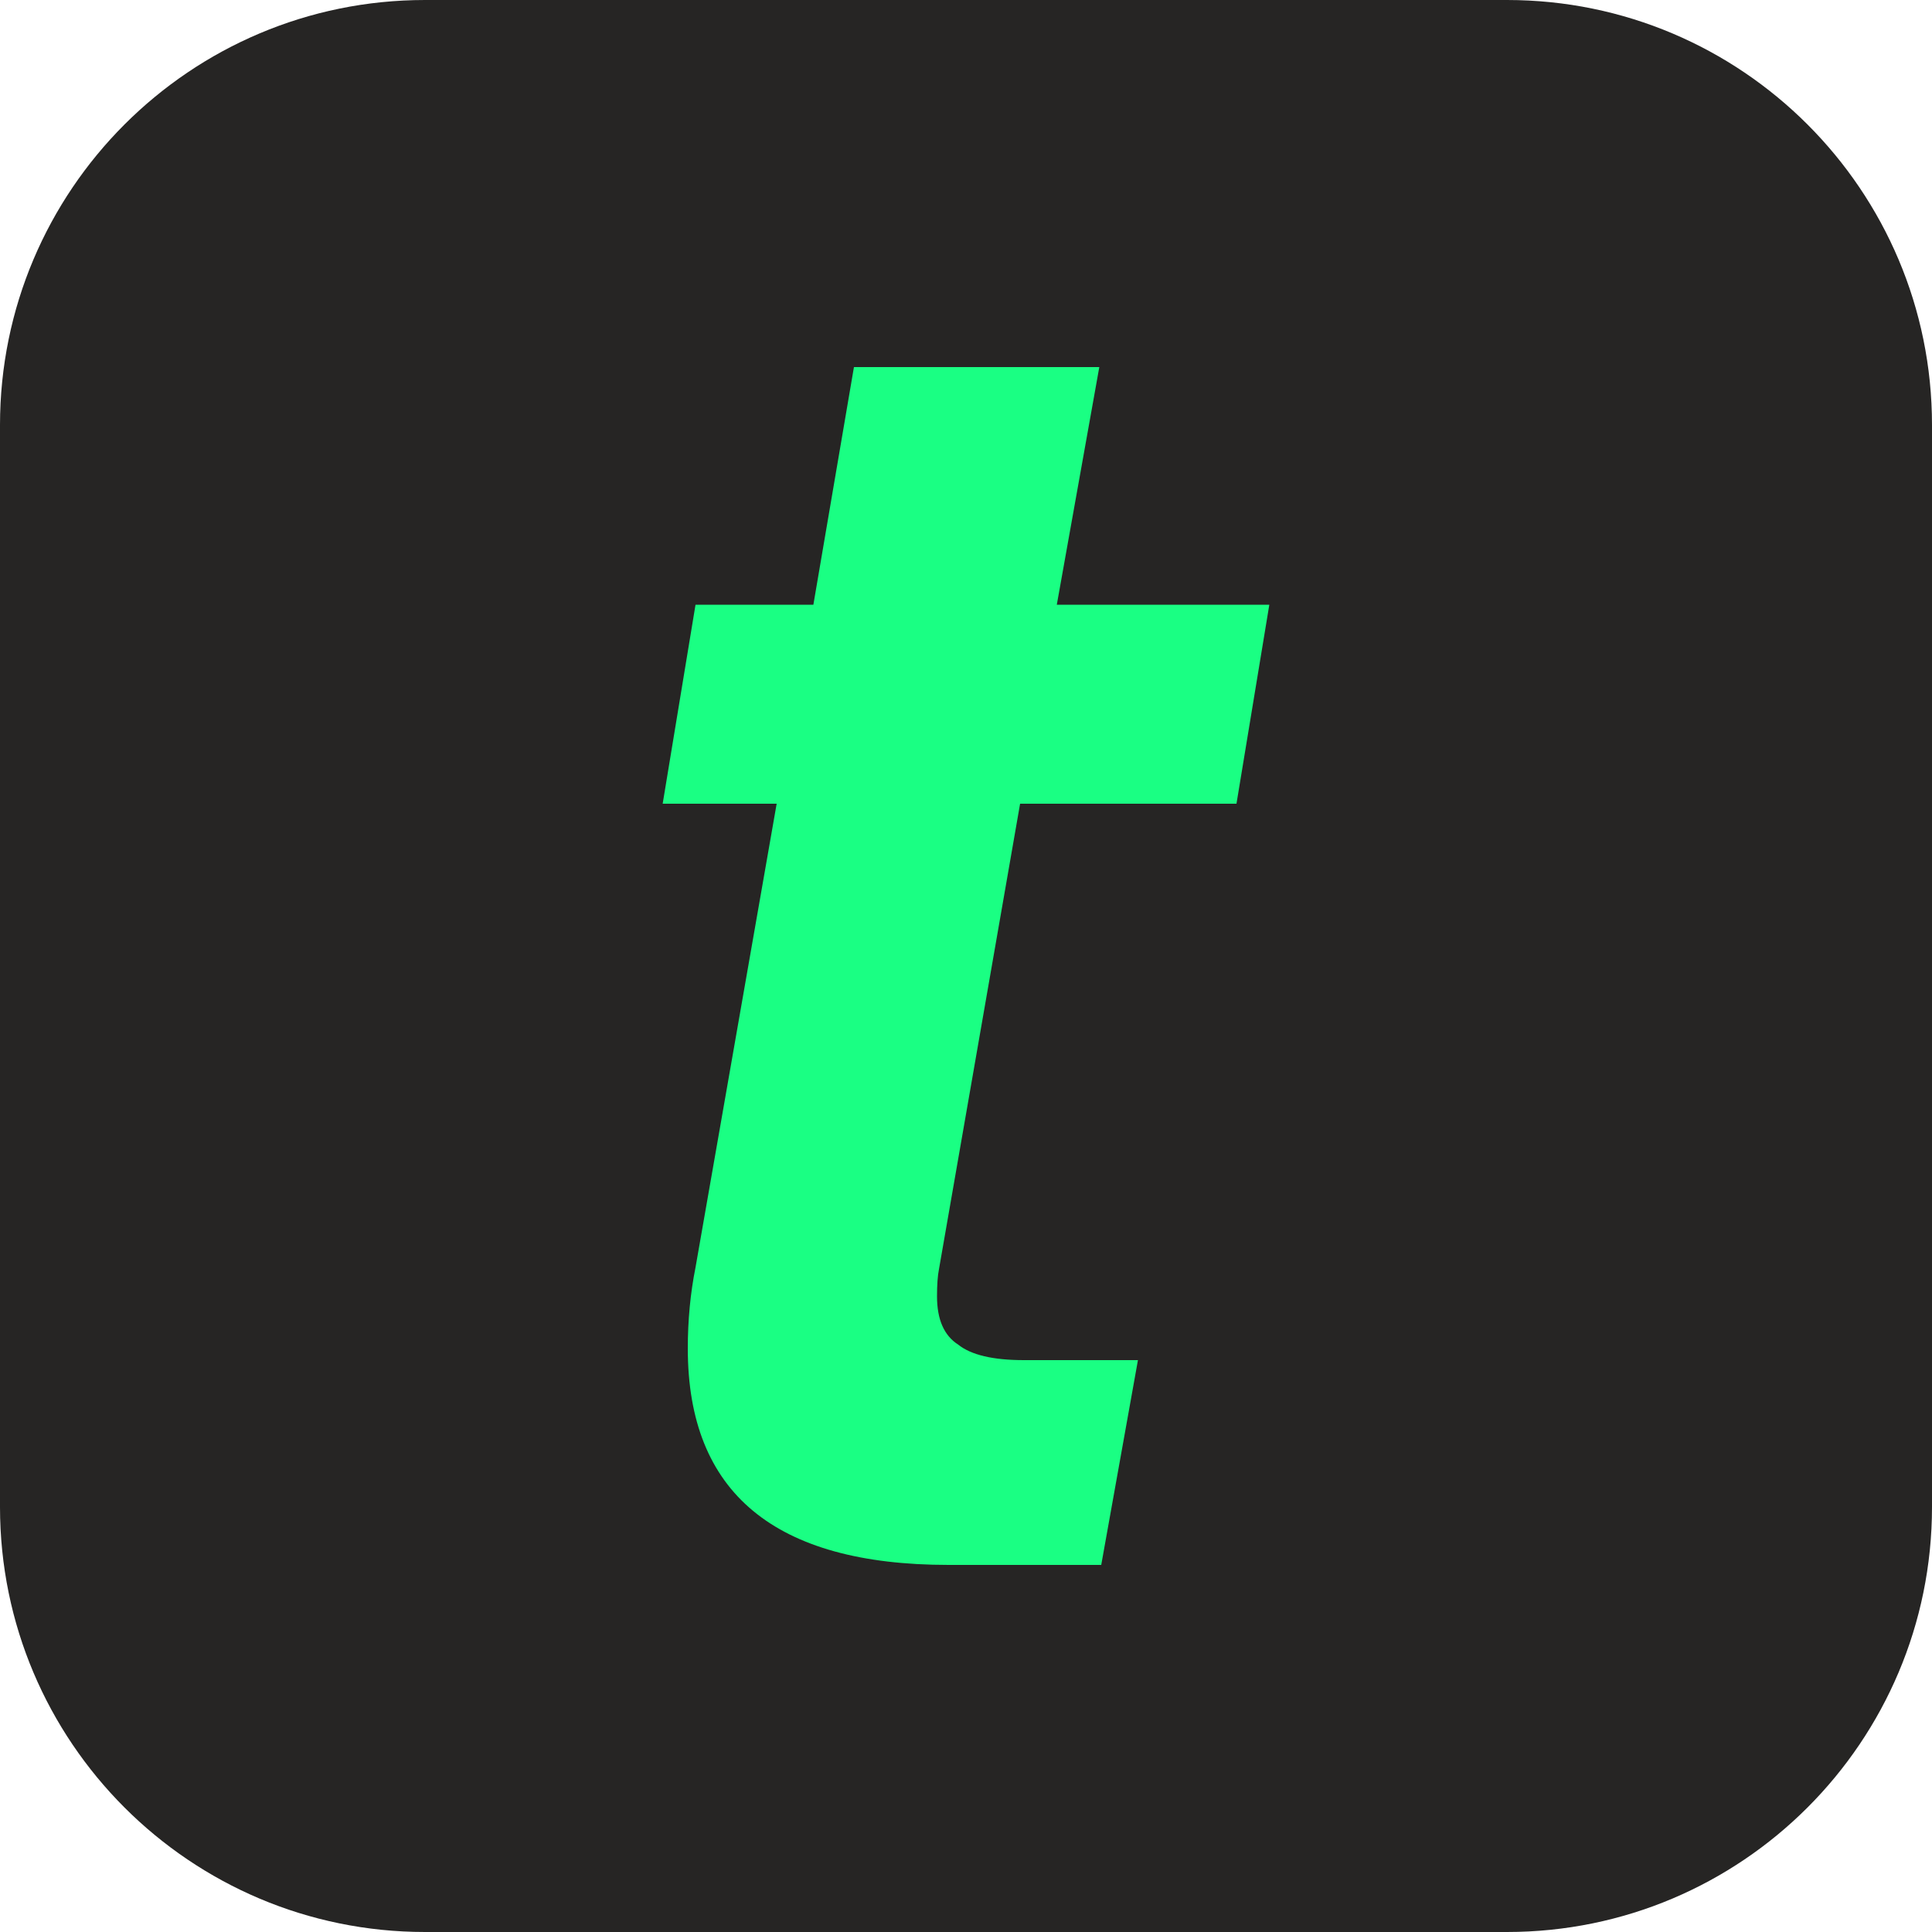
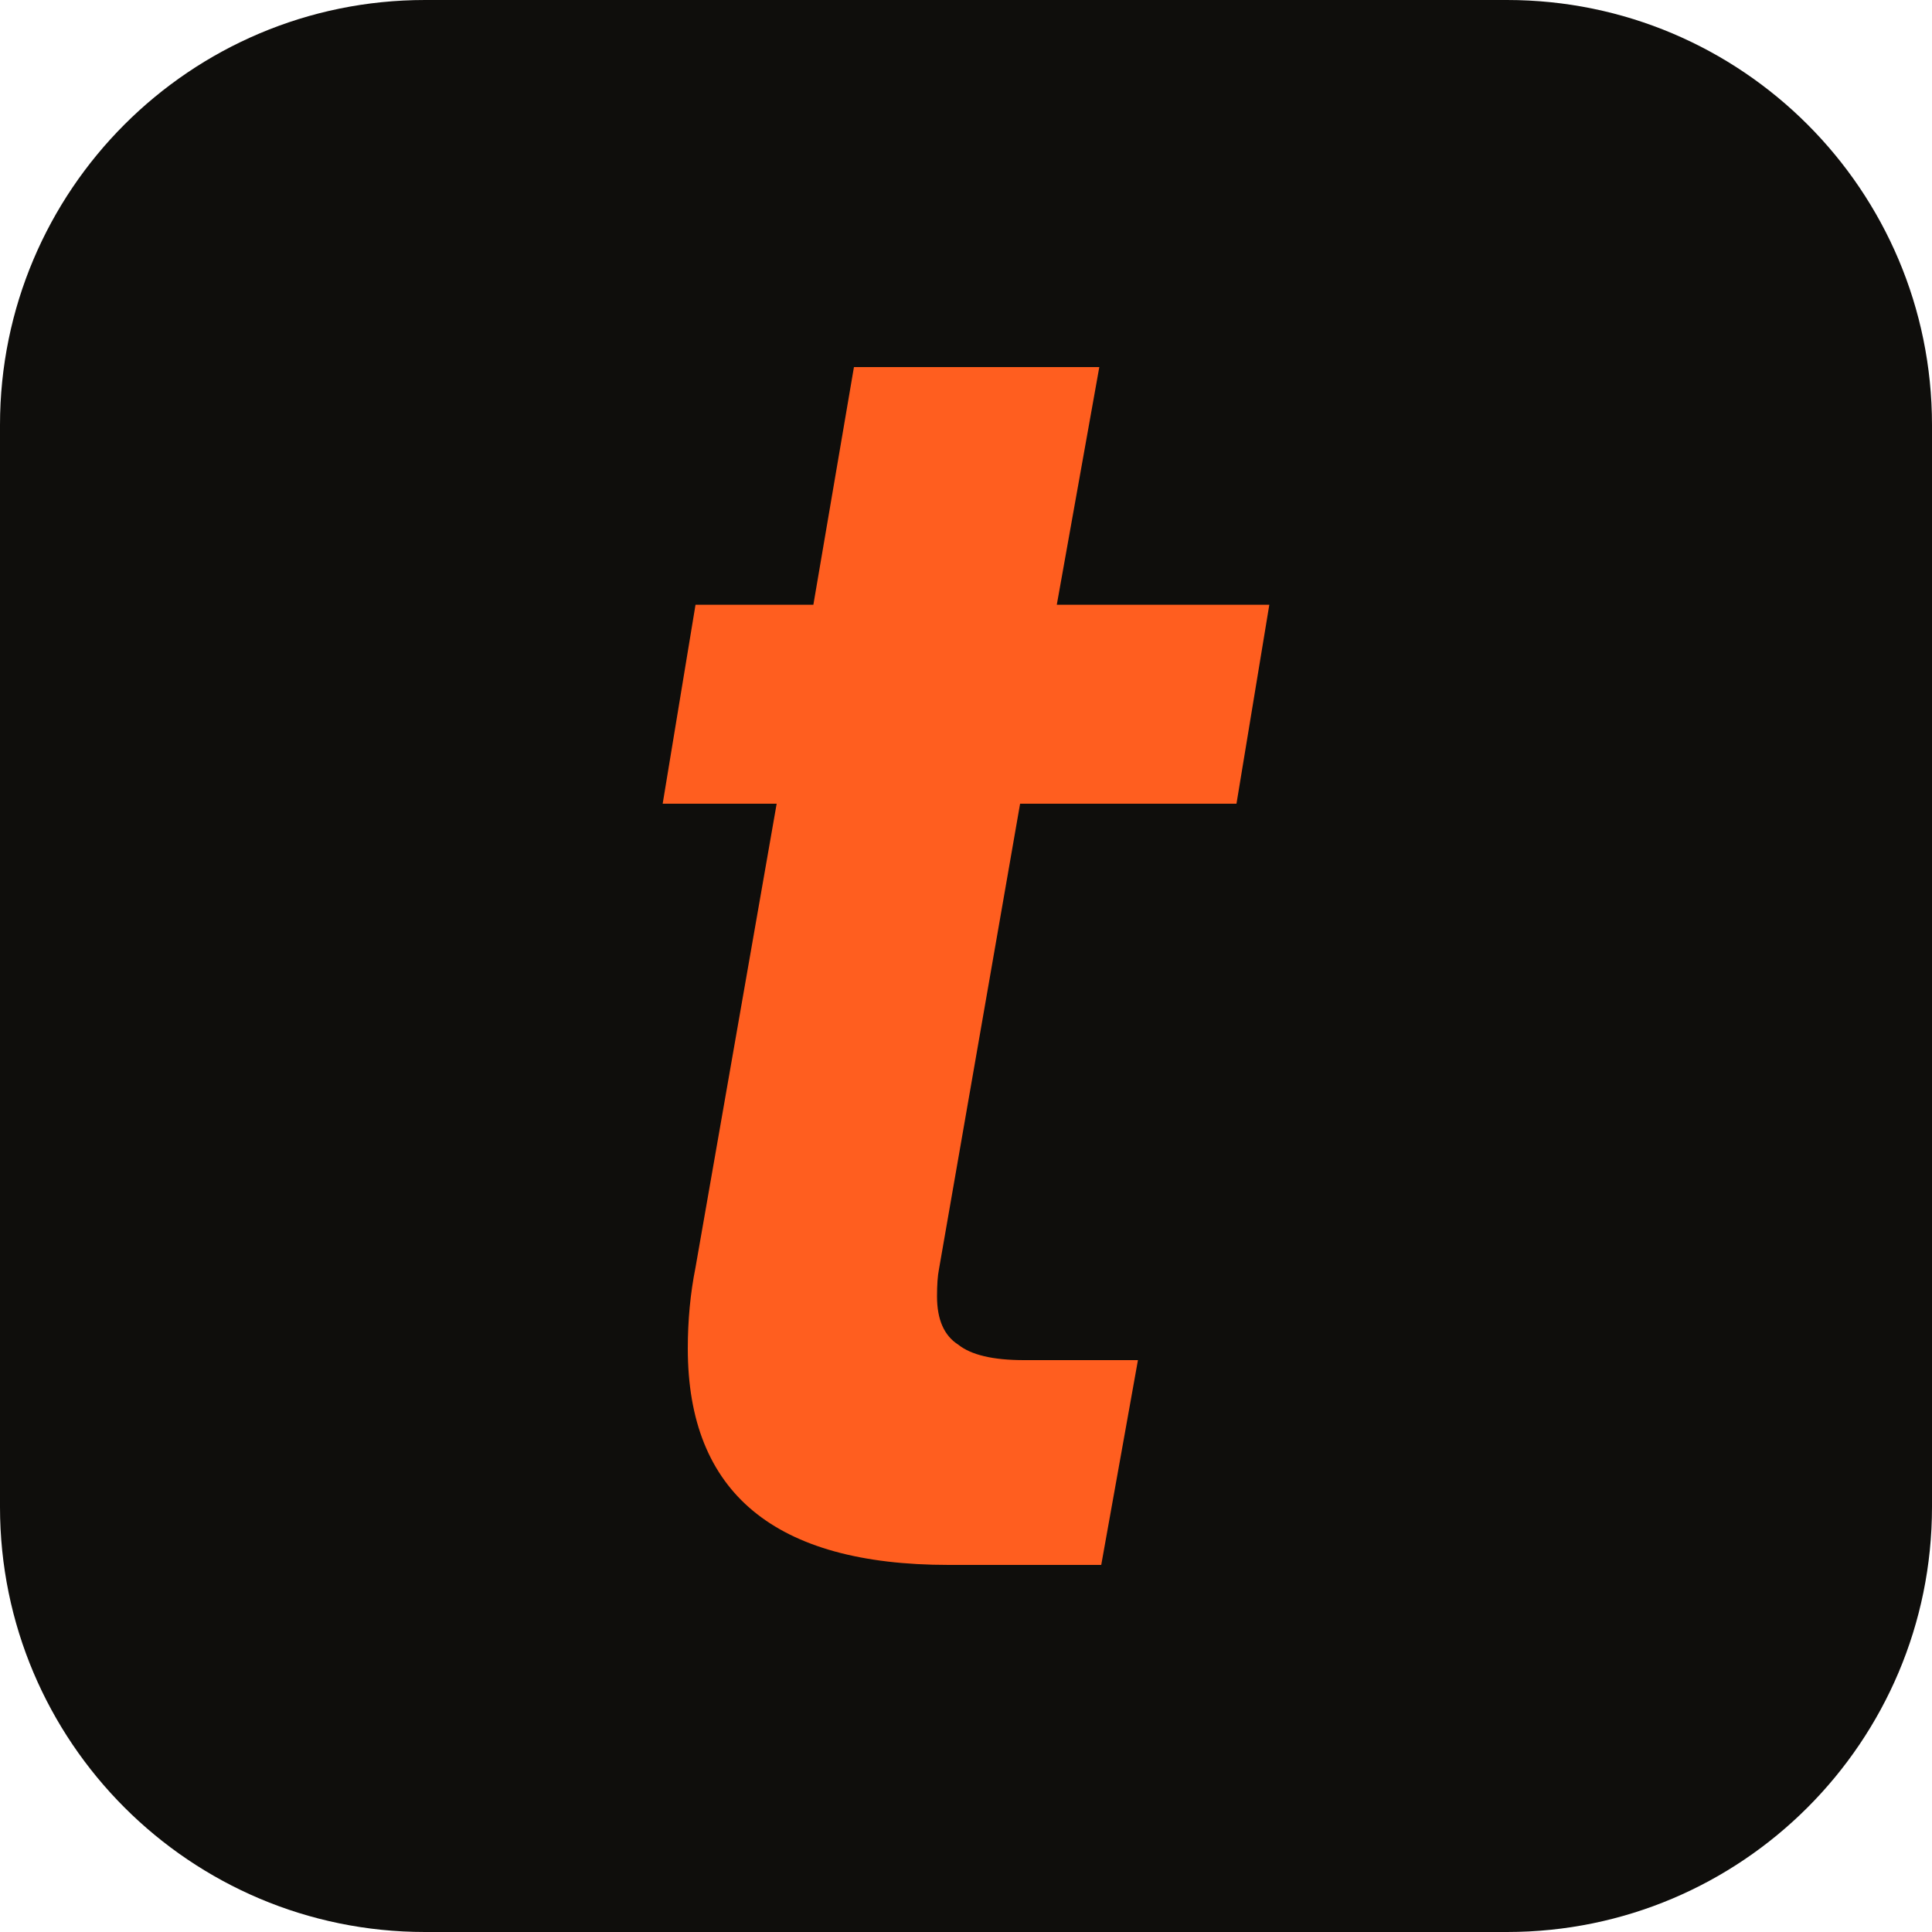
<svg xmlns="http://www.w3.org/2000/svg" viewBox="0 0 1000 1000">
-   <rect width="1000" height="1000" rx="220" fill="#262524" />
-   <path d="M486 657Q485 662 485 671Q485 689 496 696Q506 704 530 704H589L570 810H491Q356 810 356 698Q356 676 360 656L402 416H343L360 313H421L442 190H569L547 313H657L640 416H528Z" fill="#1aff83" />
+   <rect width="1000" height="1000" rx="220" fill="#0f0e0c" />
+   <path d="M486 657Q485 662 485 671Q485 689 496 696Q506 704 530 704H589L570 810H491Q356 810 356 698Q356 676 360 656L402 416H343L360 313H421L442 190H569L547 313H657L640 416H528Z" fill="#ff5e1f" />
</svg>
